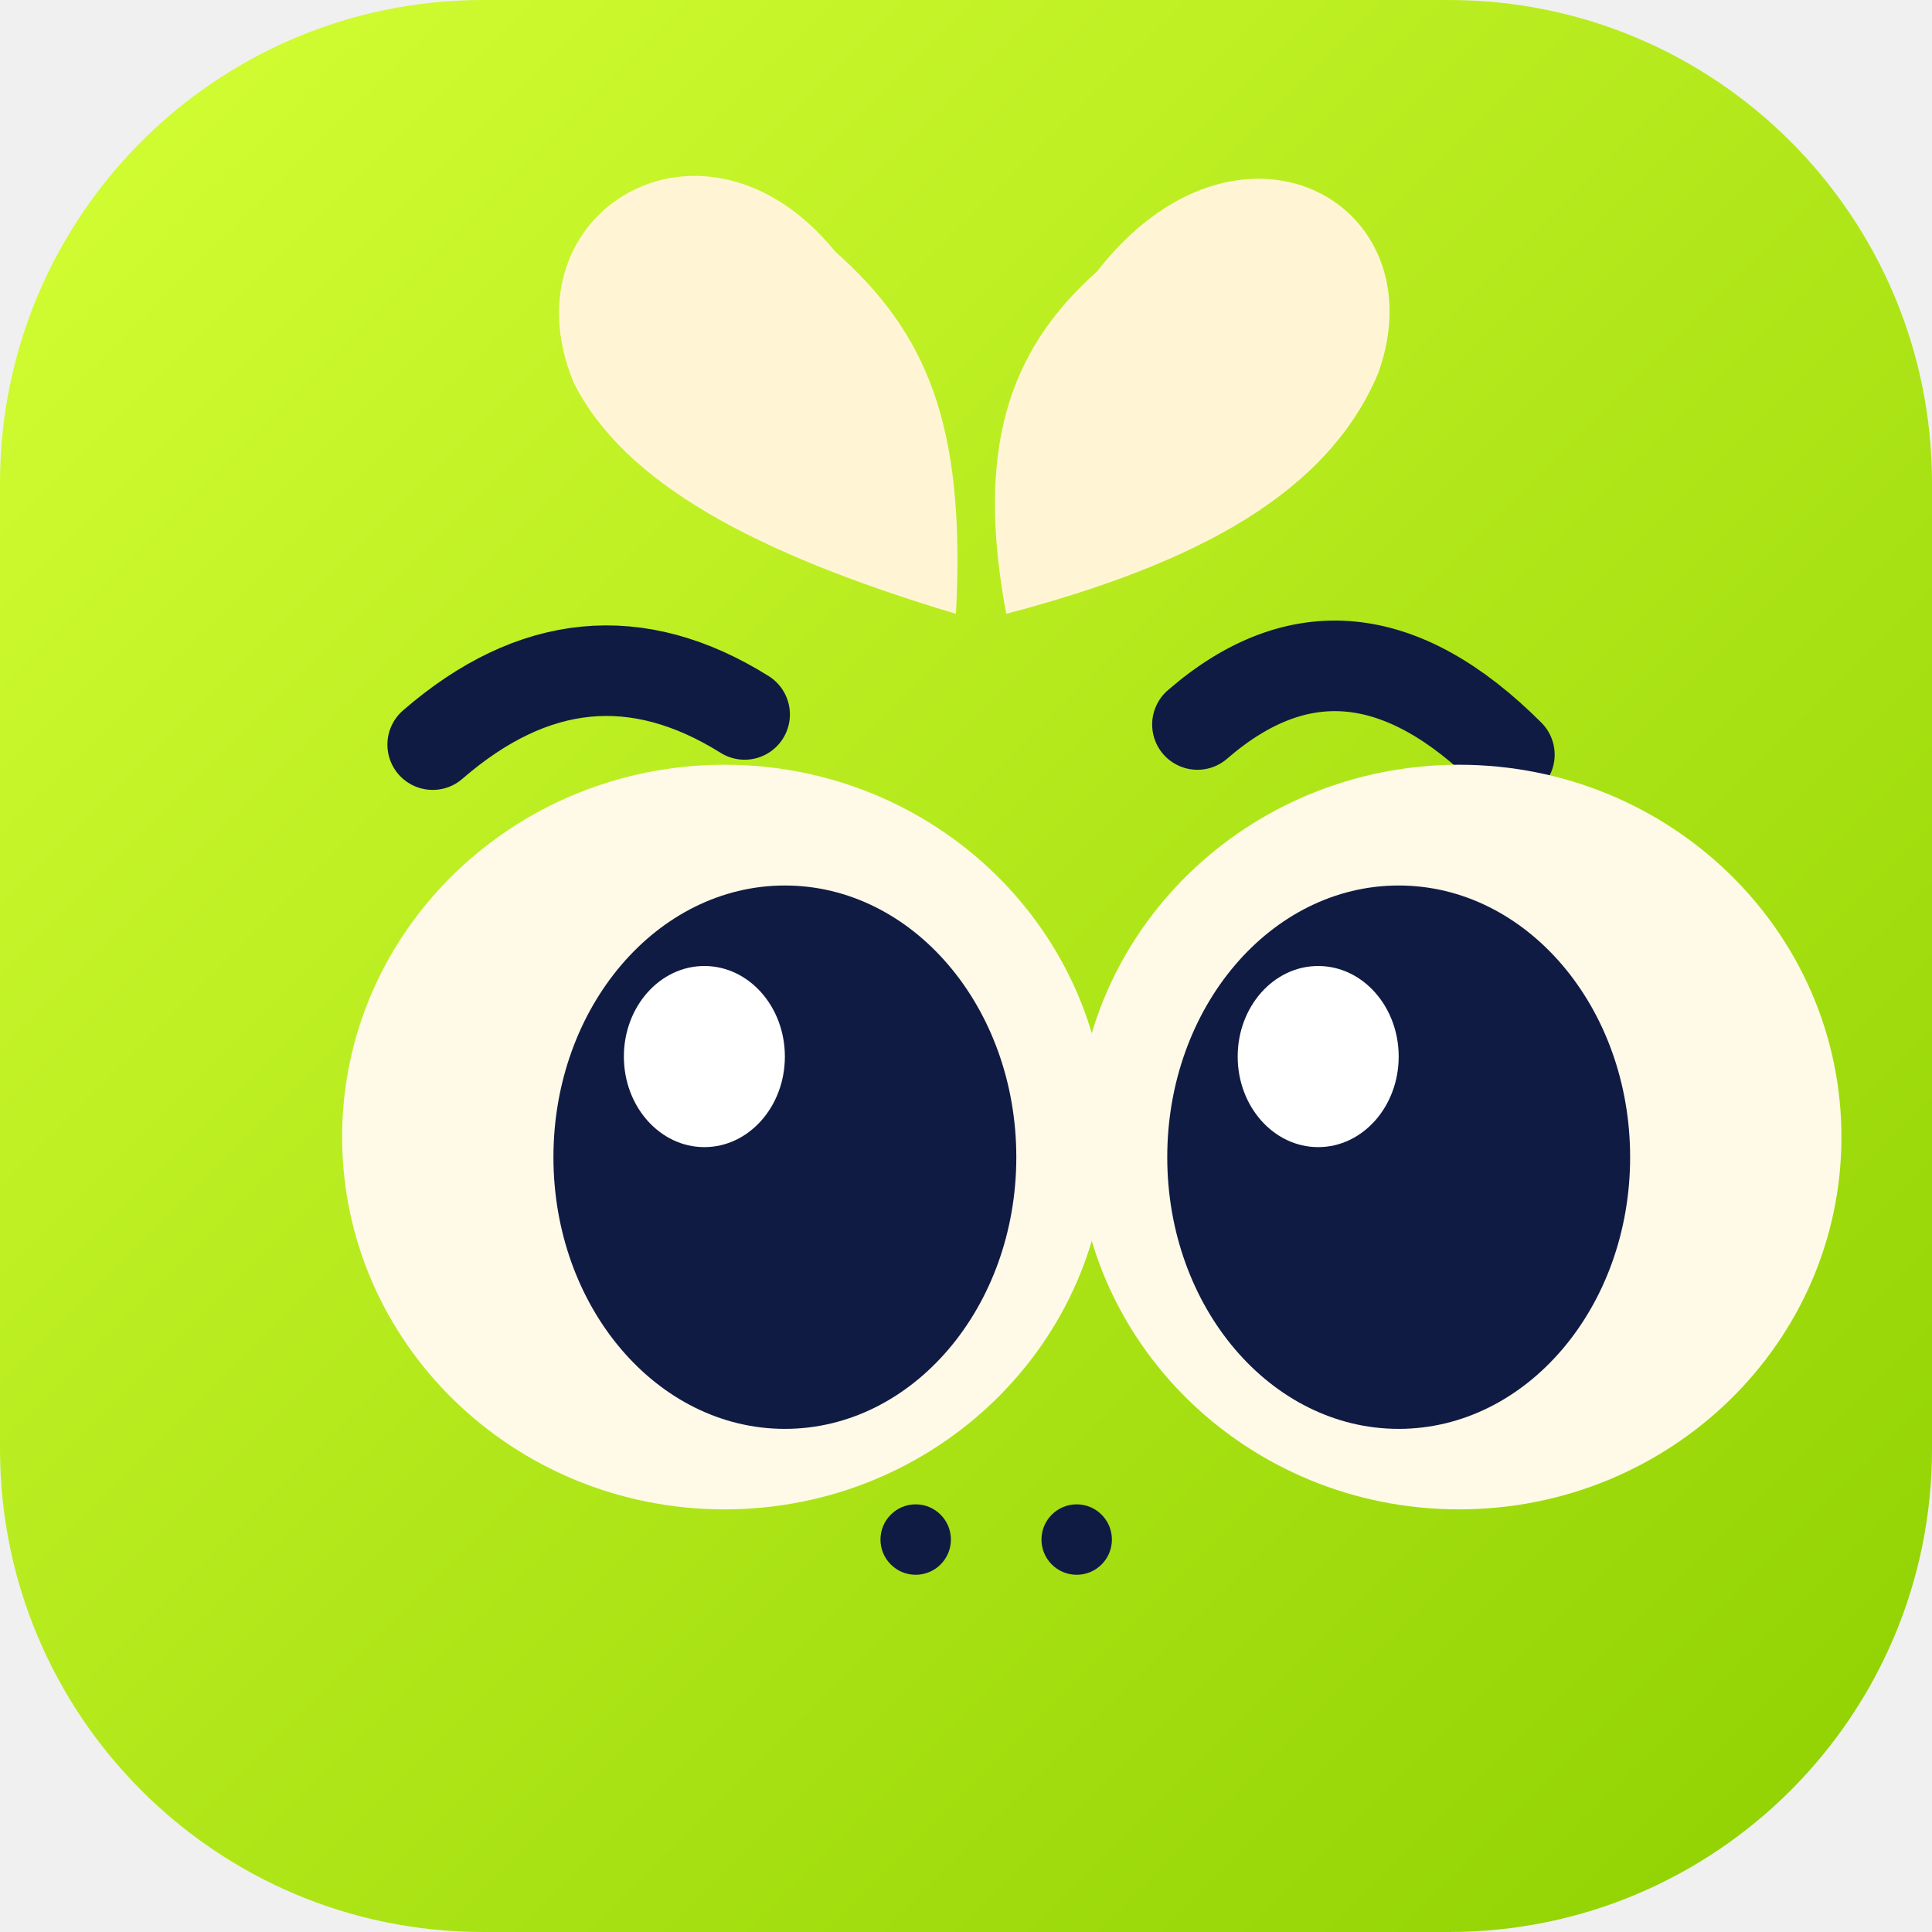
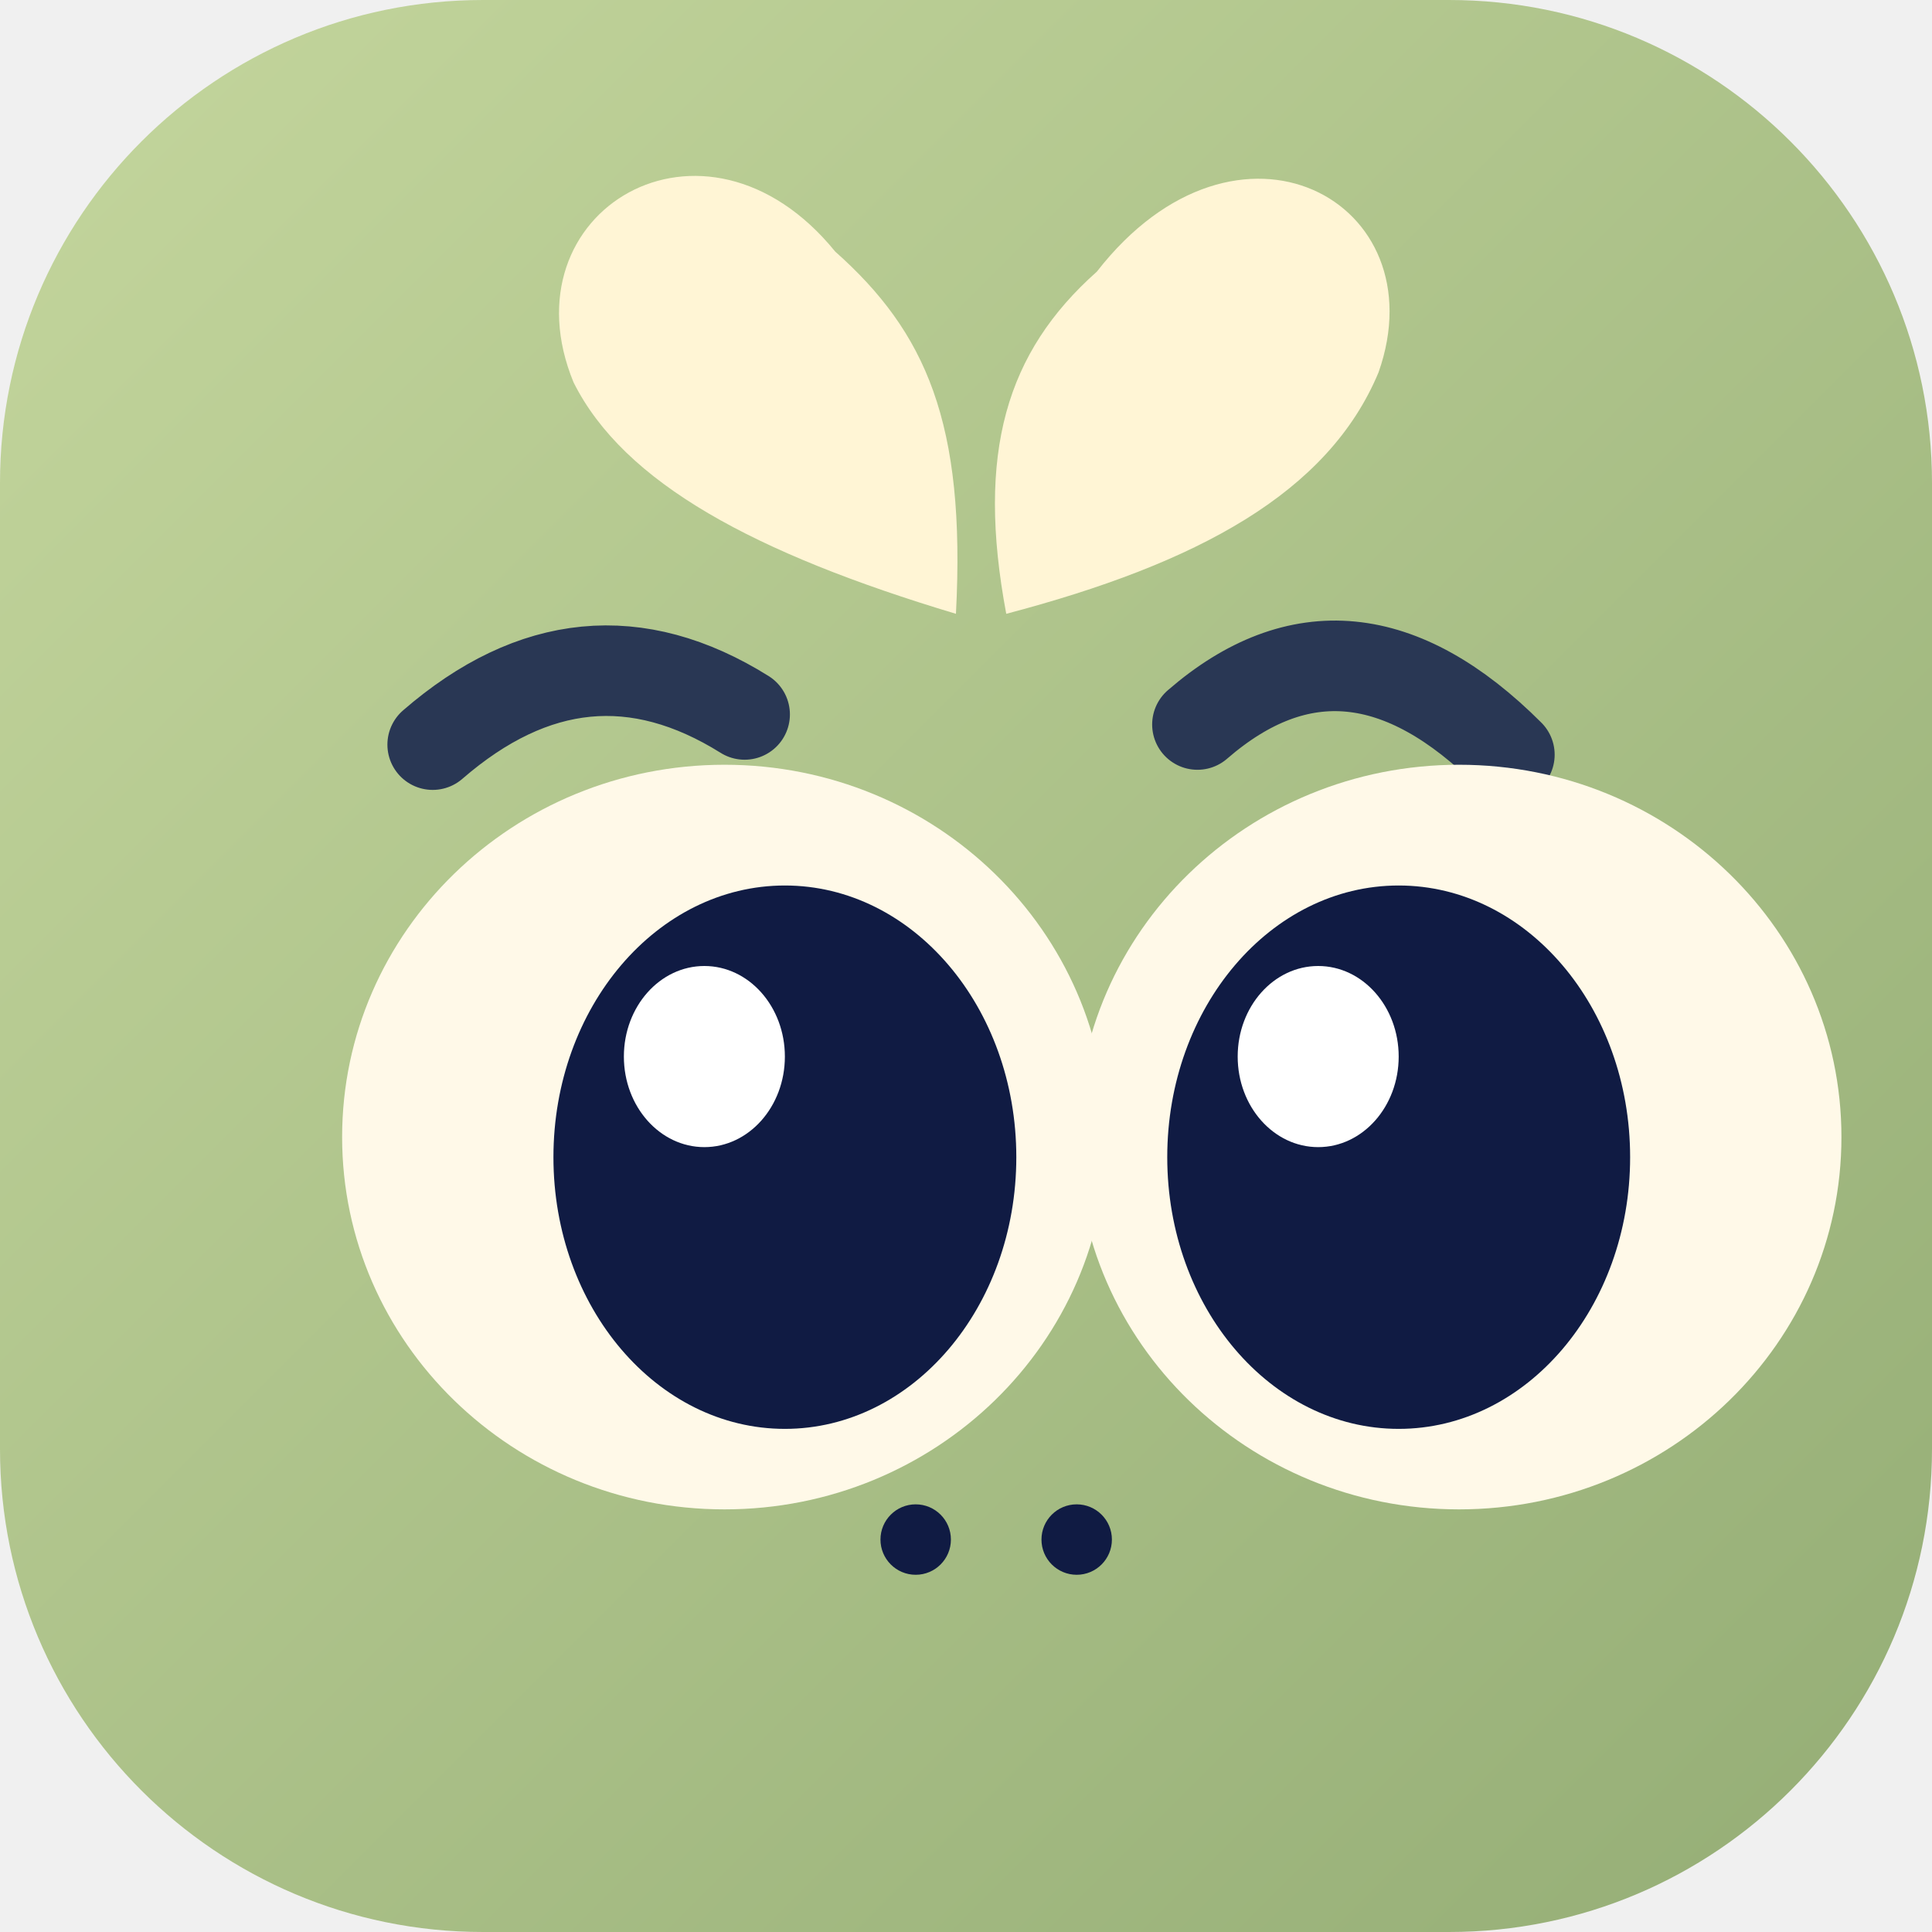
<svg xmlns="http://www.w3.org/2000/svg" viewBox="0 0 192 192">
  <defs>
    <linearGradient id="g" x1="0" y1="0" x2="1" y2="1">
-       <stop stop-color="#d5ff35" />
-       <stop offset="1" stop-color="#8ed000" />
+       <stop stop-color="#c4d69d" />
+       <stop offset="1" stop-color="#94ad75" />
    </linearGradient>
  </defs>
  <rect width="192" height="192" rx="48" fill="url(#g)" />
  <path d="M83 25c-13-16-33-4-26 13 5 10 18 17 38 23 1-19-3-28-12-36Zm26 2c14-18 34-7 28 10-5 12-18 19-37 24-3-16 0-26 9-34Z" fill="#fff5d5" />
-   <path d="M43 74q15-13 31-3M119 72q15-13 31 3" fill="none" stroke="#101b43" stroke-width="9" stroke-linecap="round" />
+   <path d="M43 74q15-13 31-3M119 72q15-13 31 3" fill="none" stroke="#293754" stroke-width="9" stroke-linecap="round" />
  <ellipse cx="72" cy="113" rx="38" ry="37" fill="#fff9e8" />
  <ellipse cx="145" cy="113" rx="38" ry="37" fill="#fff9e8" />
  <ellipse cx="78" cy="115" rx="23" ry="27" fill="#101b43" />
  <ellipse cx="139" cy="115" rx="23" ry="27" fill="#101b43" />
  <ellipse cx="70" cy="105" rx="8" ry="9" fill="#fff" />
  <ellipse cx="131" cy="105" rx="8" ry="9" fill="#fff" />
  <circle cx="91" cy="153" r="3.5" fill="#101b43" />
  <circle cx="107" cy="153" r="3.5" fill="#101b43" />
</svg>
